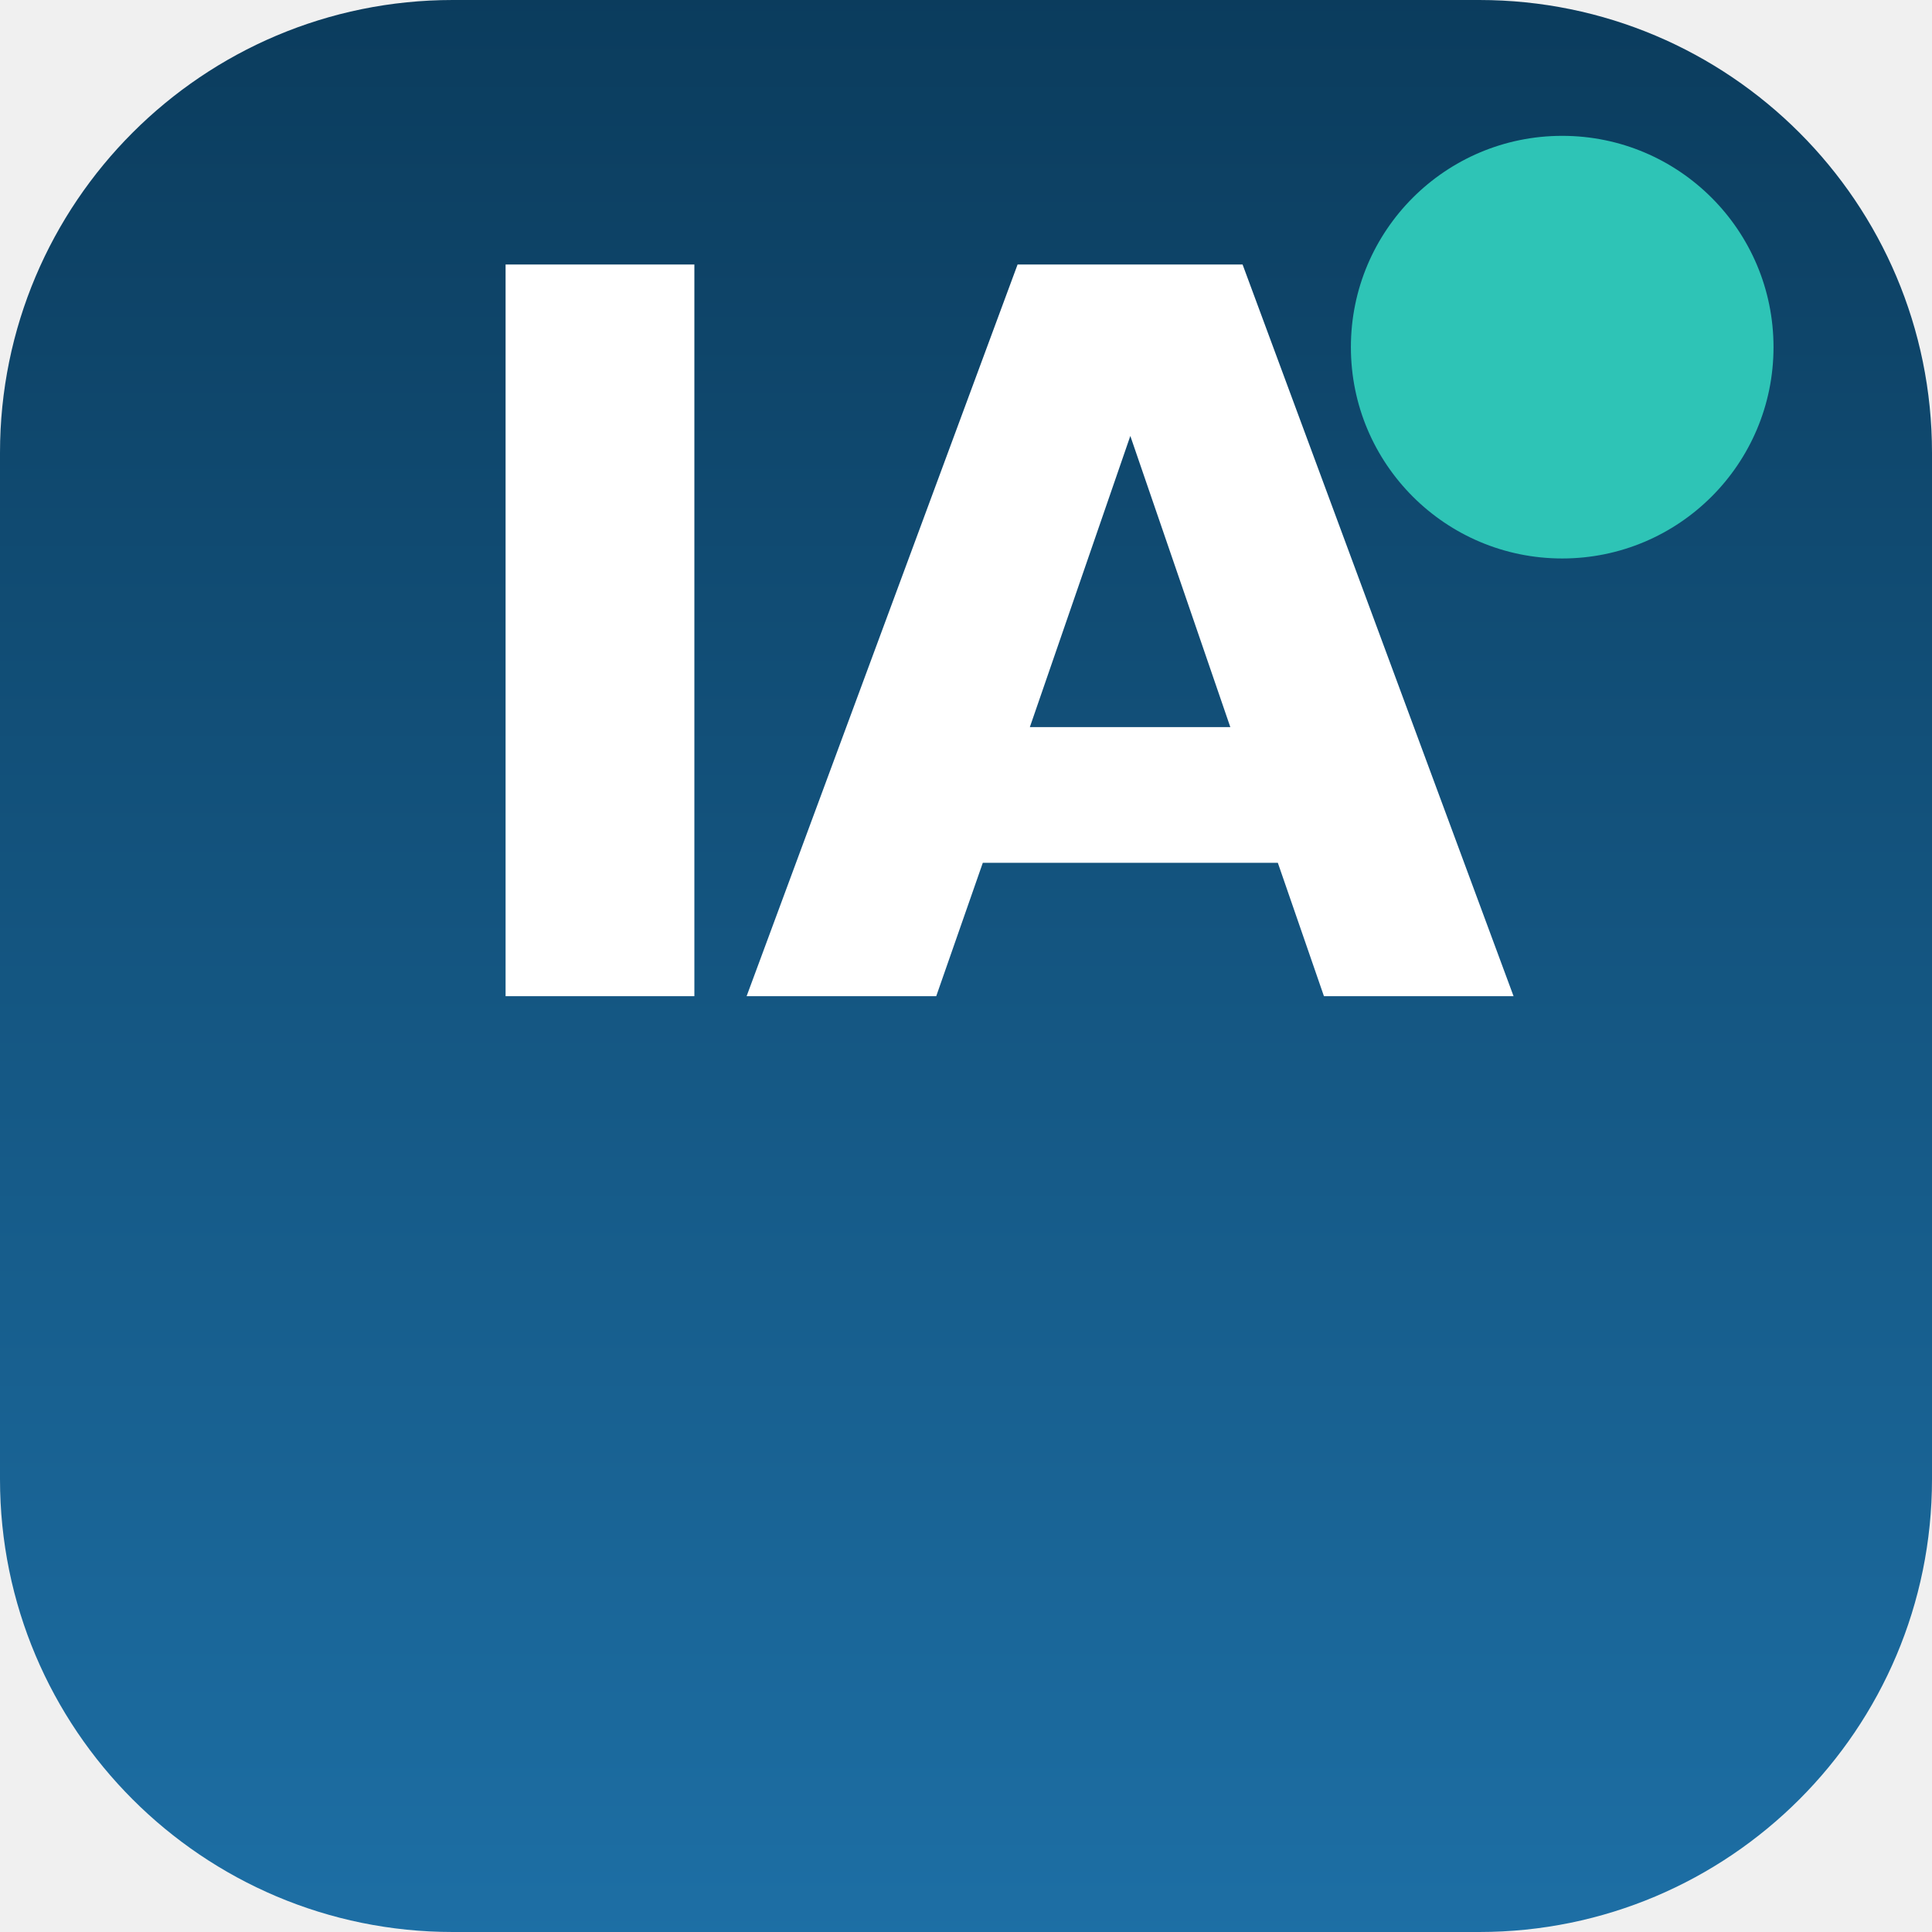
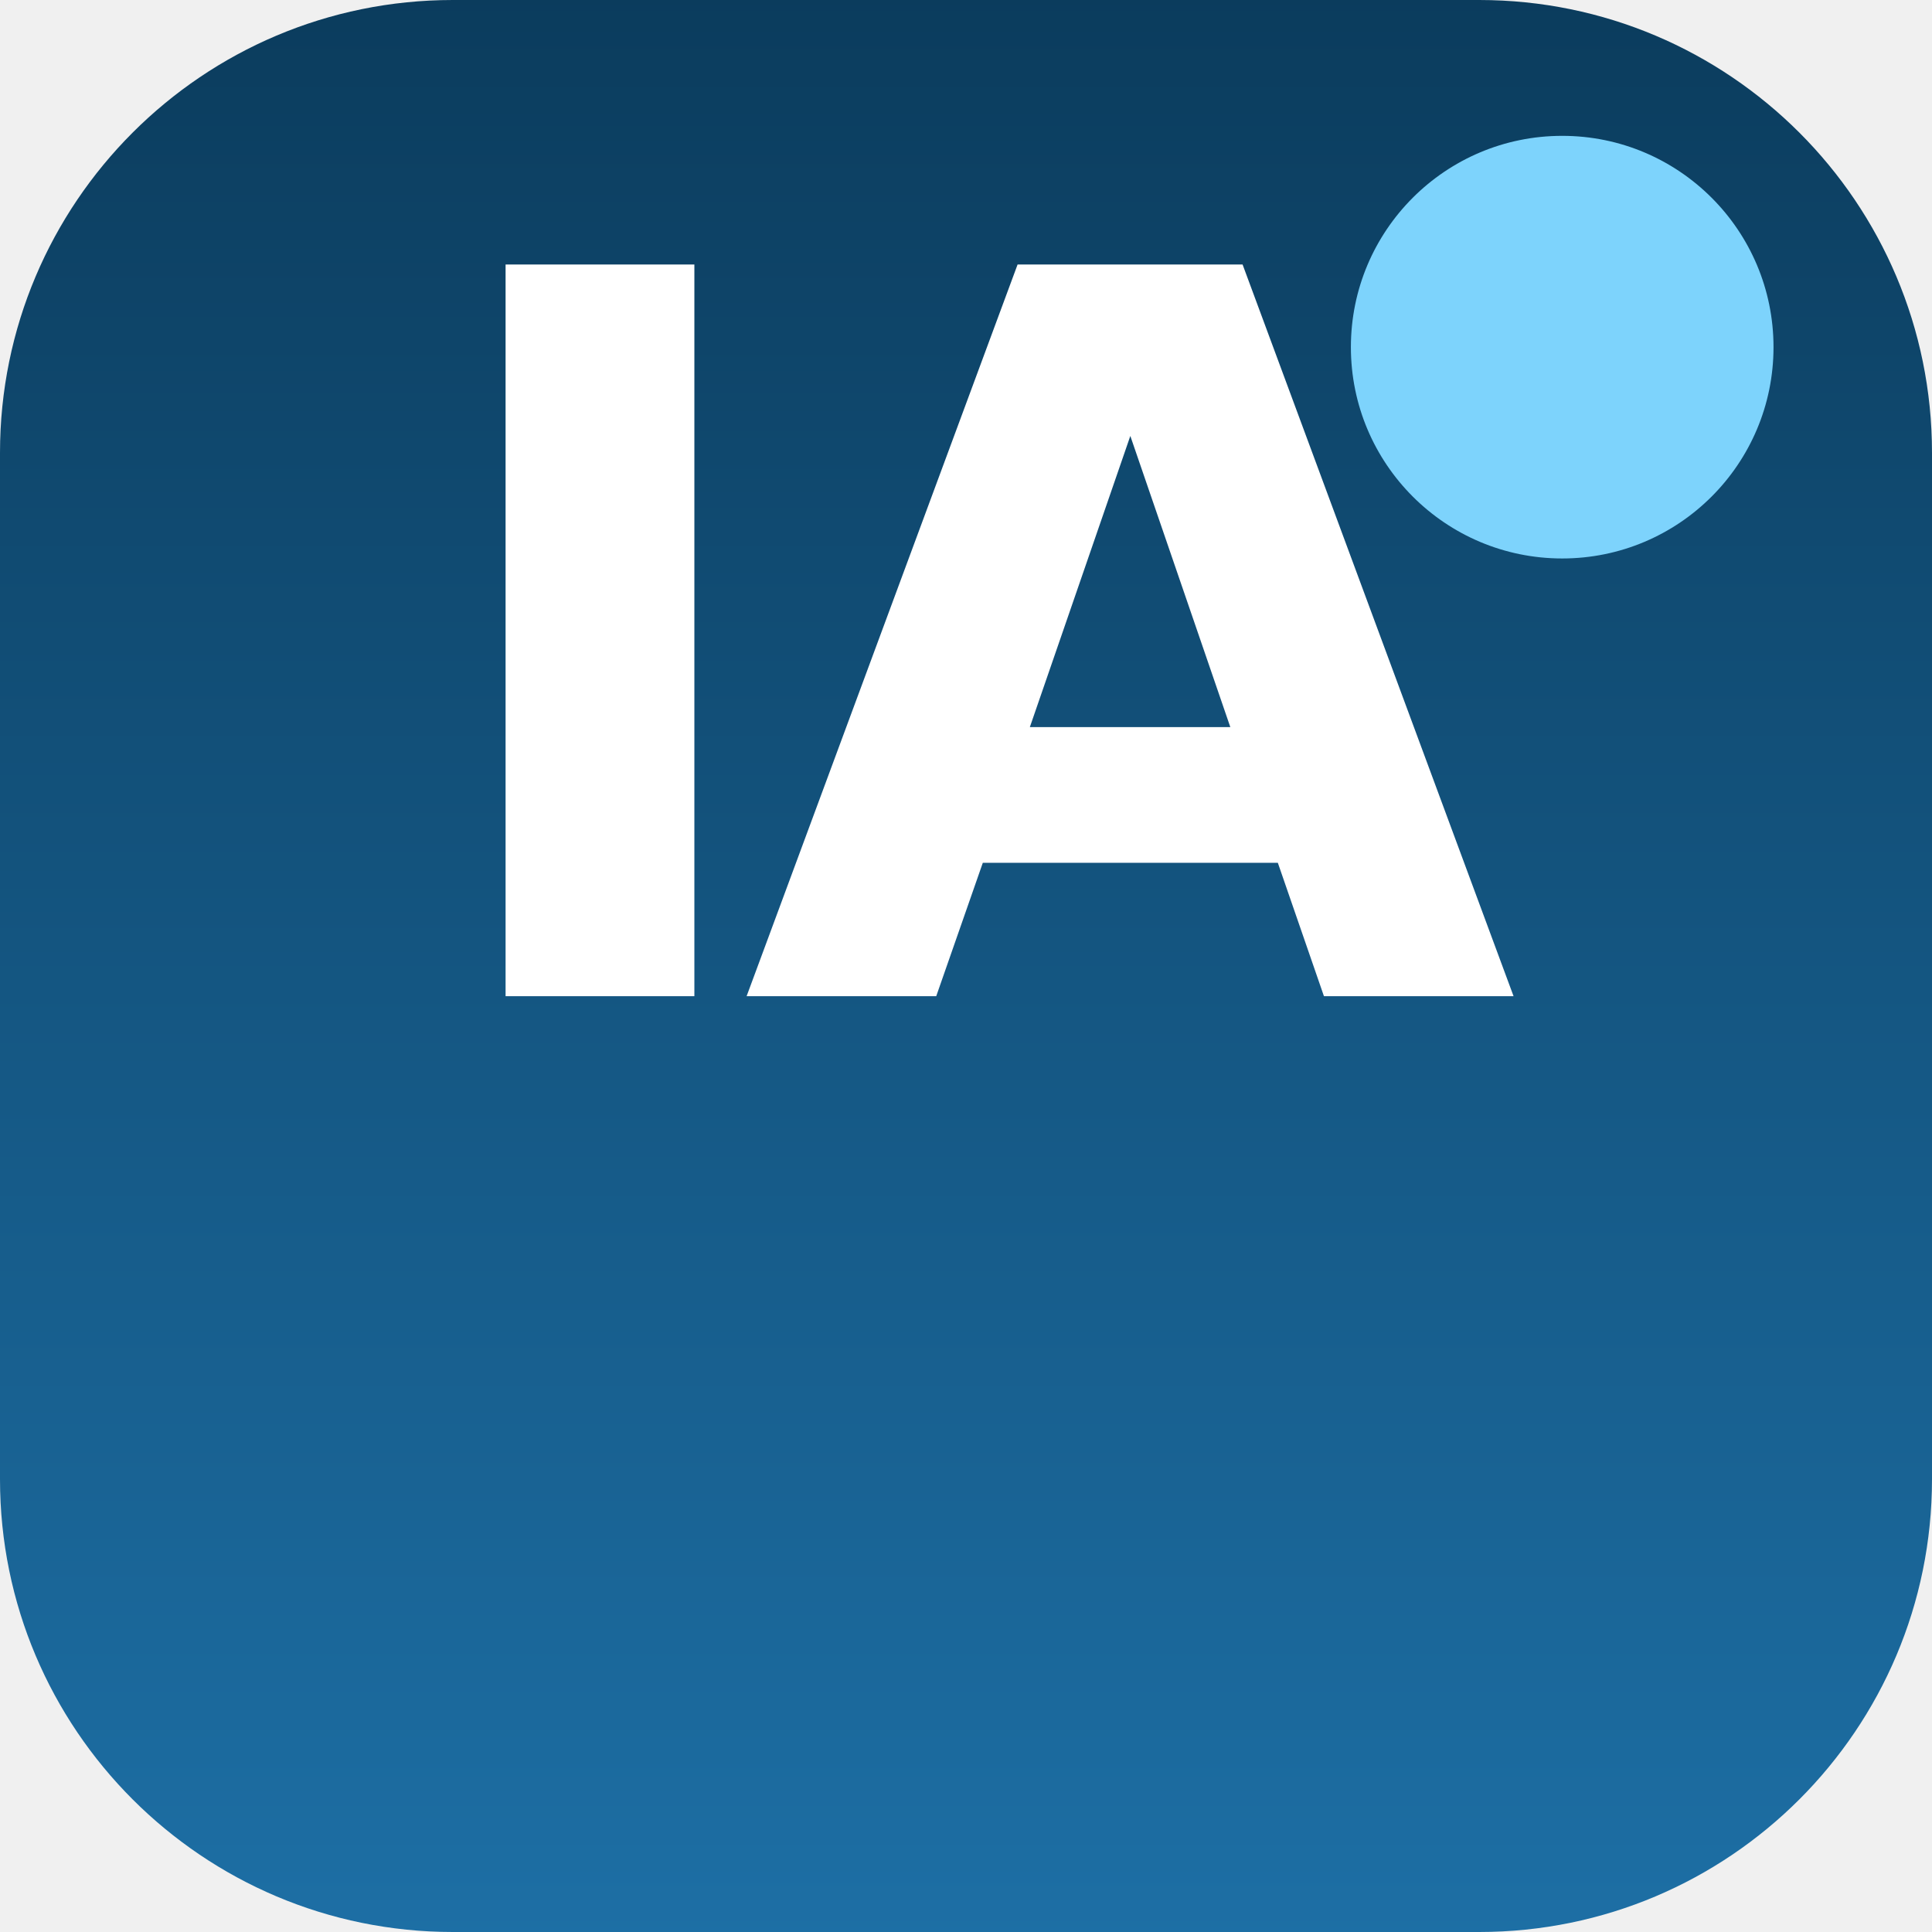
<svg xmlns="http://www.w3.org/2000/svg" viewBox="0 0 256 256" width="256" height="256">
  <defs>
    <linearGradient id="bg" x1="0" y1="0" x2="0" y2="1">
      <stop offset="0" stop-color="#0B3C5D" />
      <stop offset="1" stop-color="#1D6FA5" />
    </linearGradient>
  </defs>
  <rect width="256" height="256" rx="60" ry="60" fill="url(#bg)" />
-   <circle cx="207" cy="46" r="28" fill="#2EC4B6" />
+   <circle cx="207" cy="46" r="28" fill="#7DD3FC" />
  <text x="128" y="132" font-family="DejaVu Sans,Segoe UI,Roboto,sans-serif" font-size="133" font-weight="bold" fill="#ffffff" text-anchor="middle" letter-spacing="-6">IA</text>
</svg>
